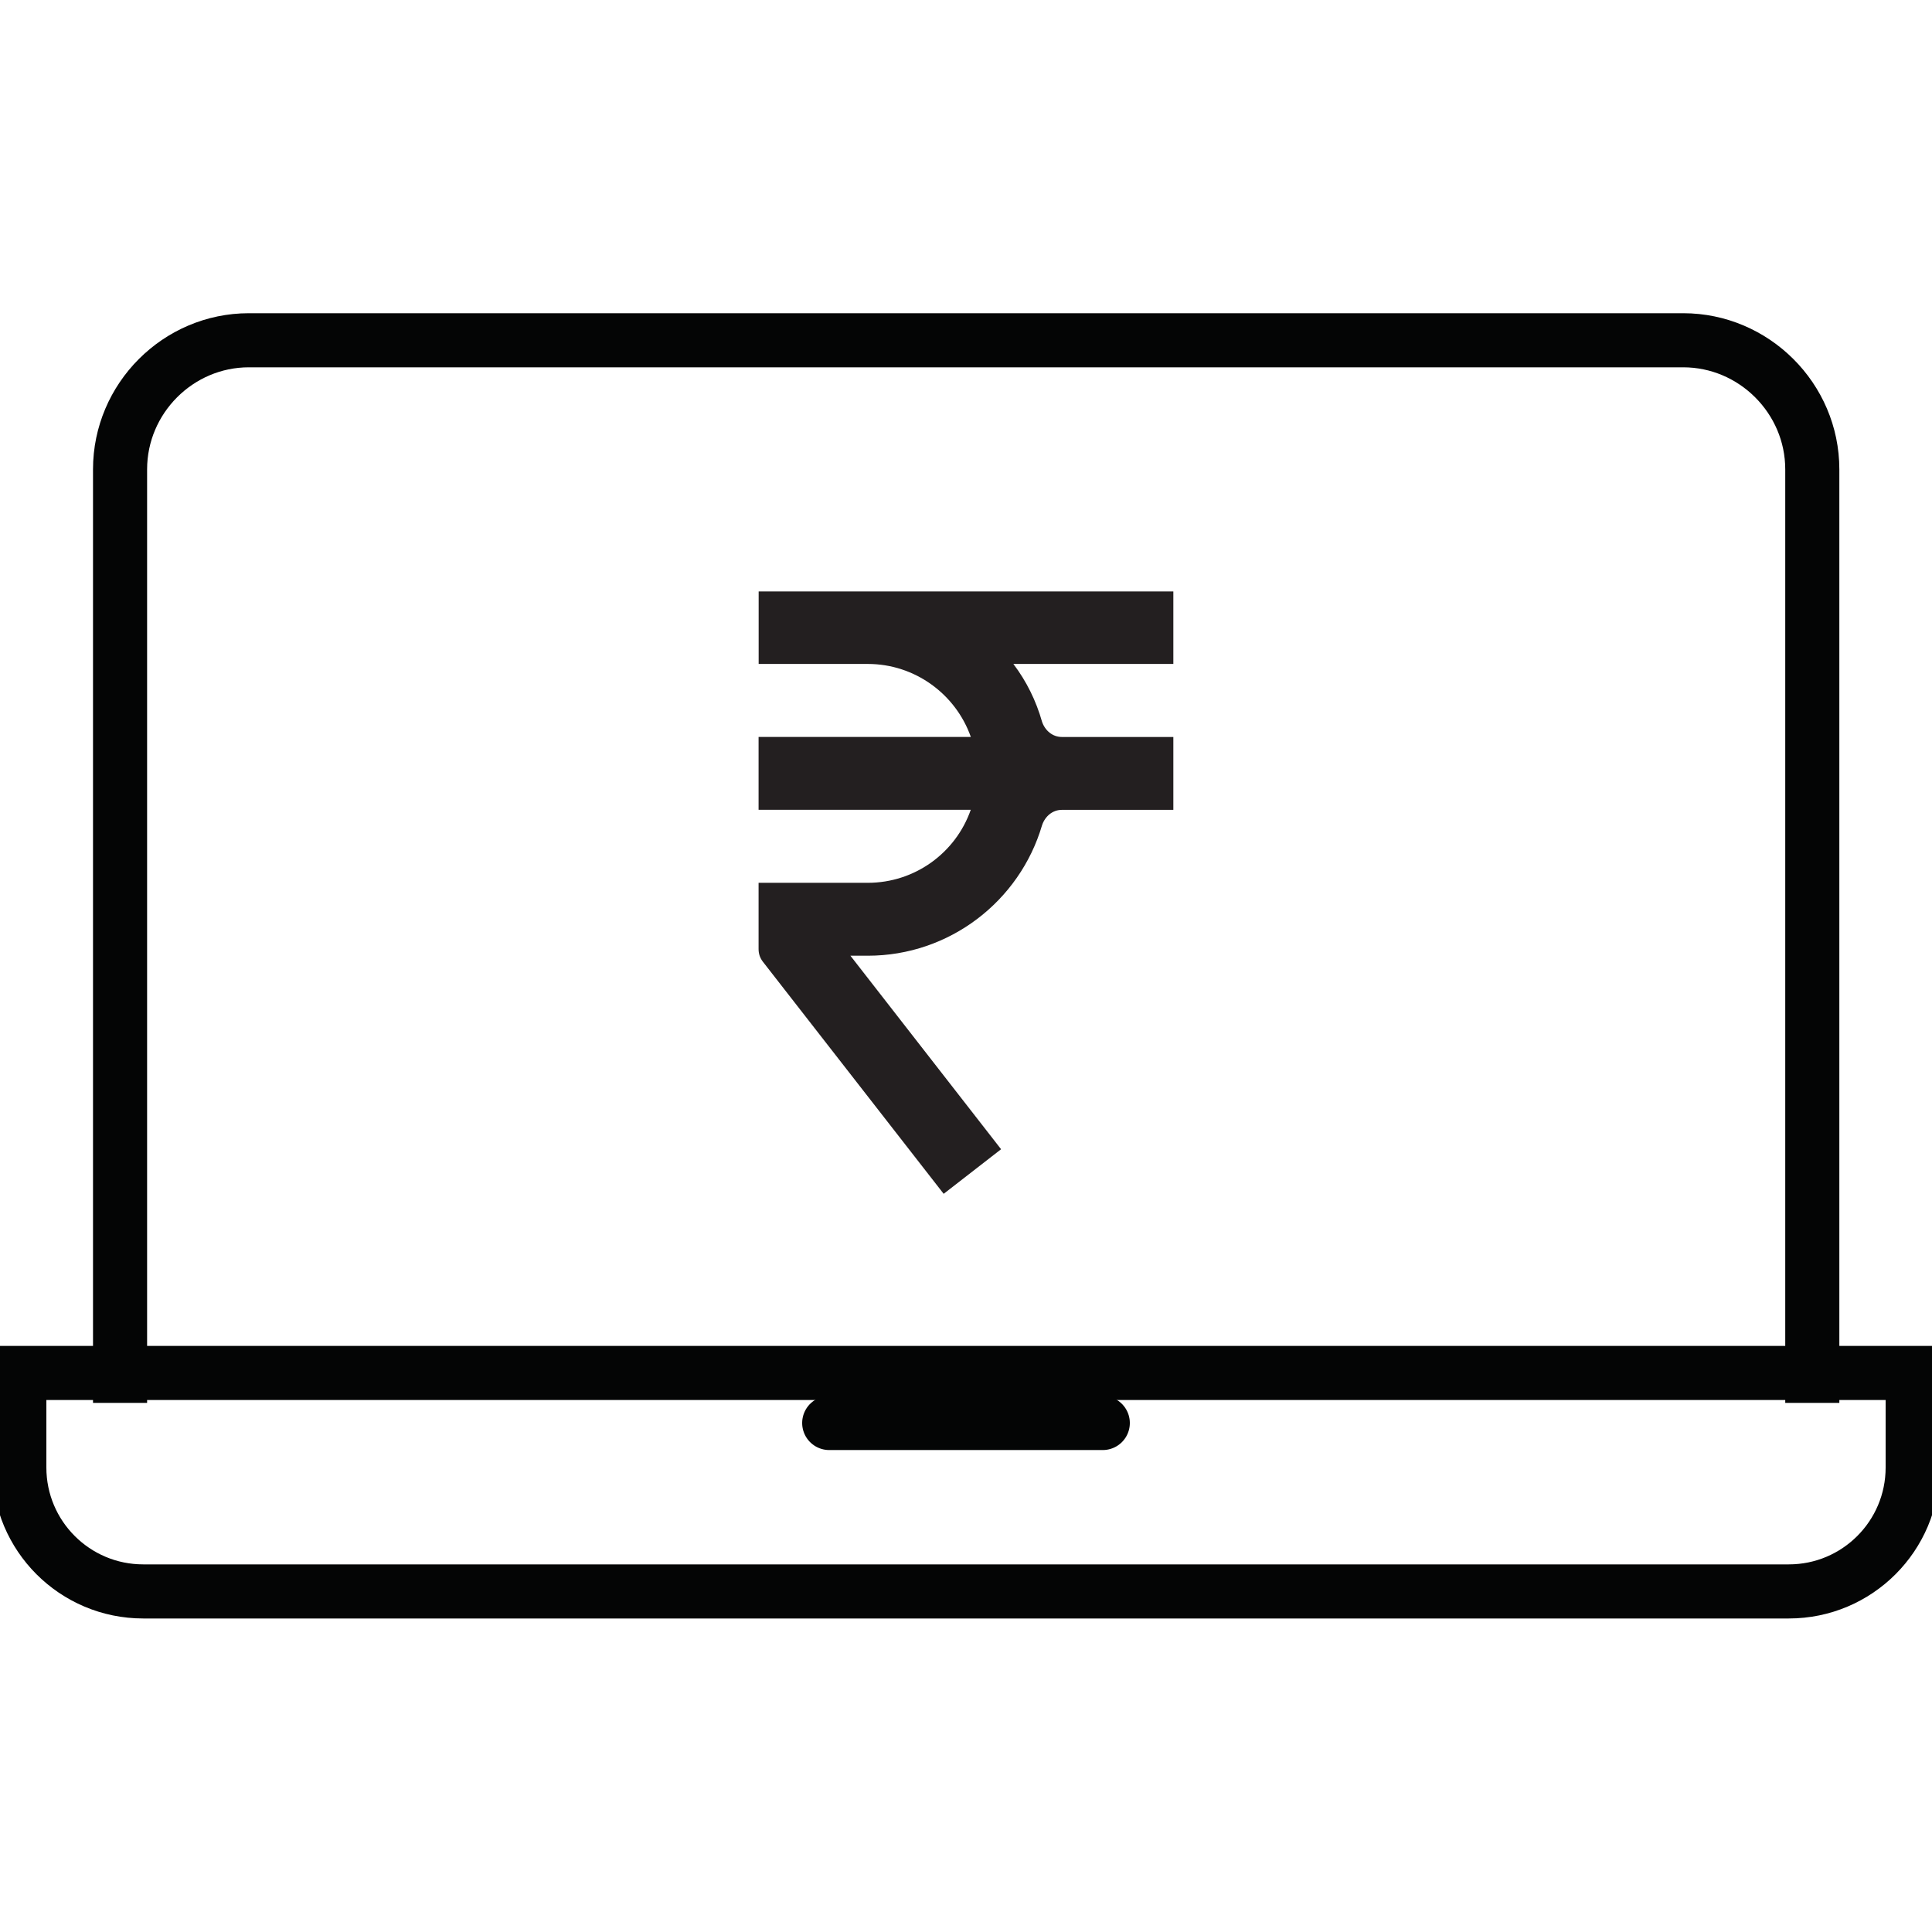
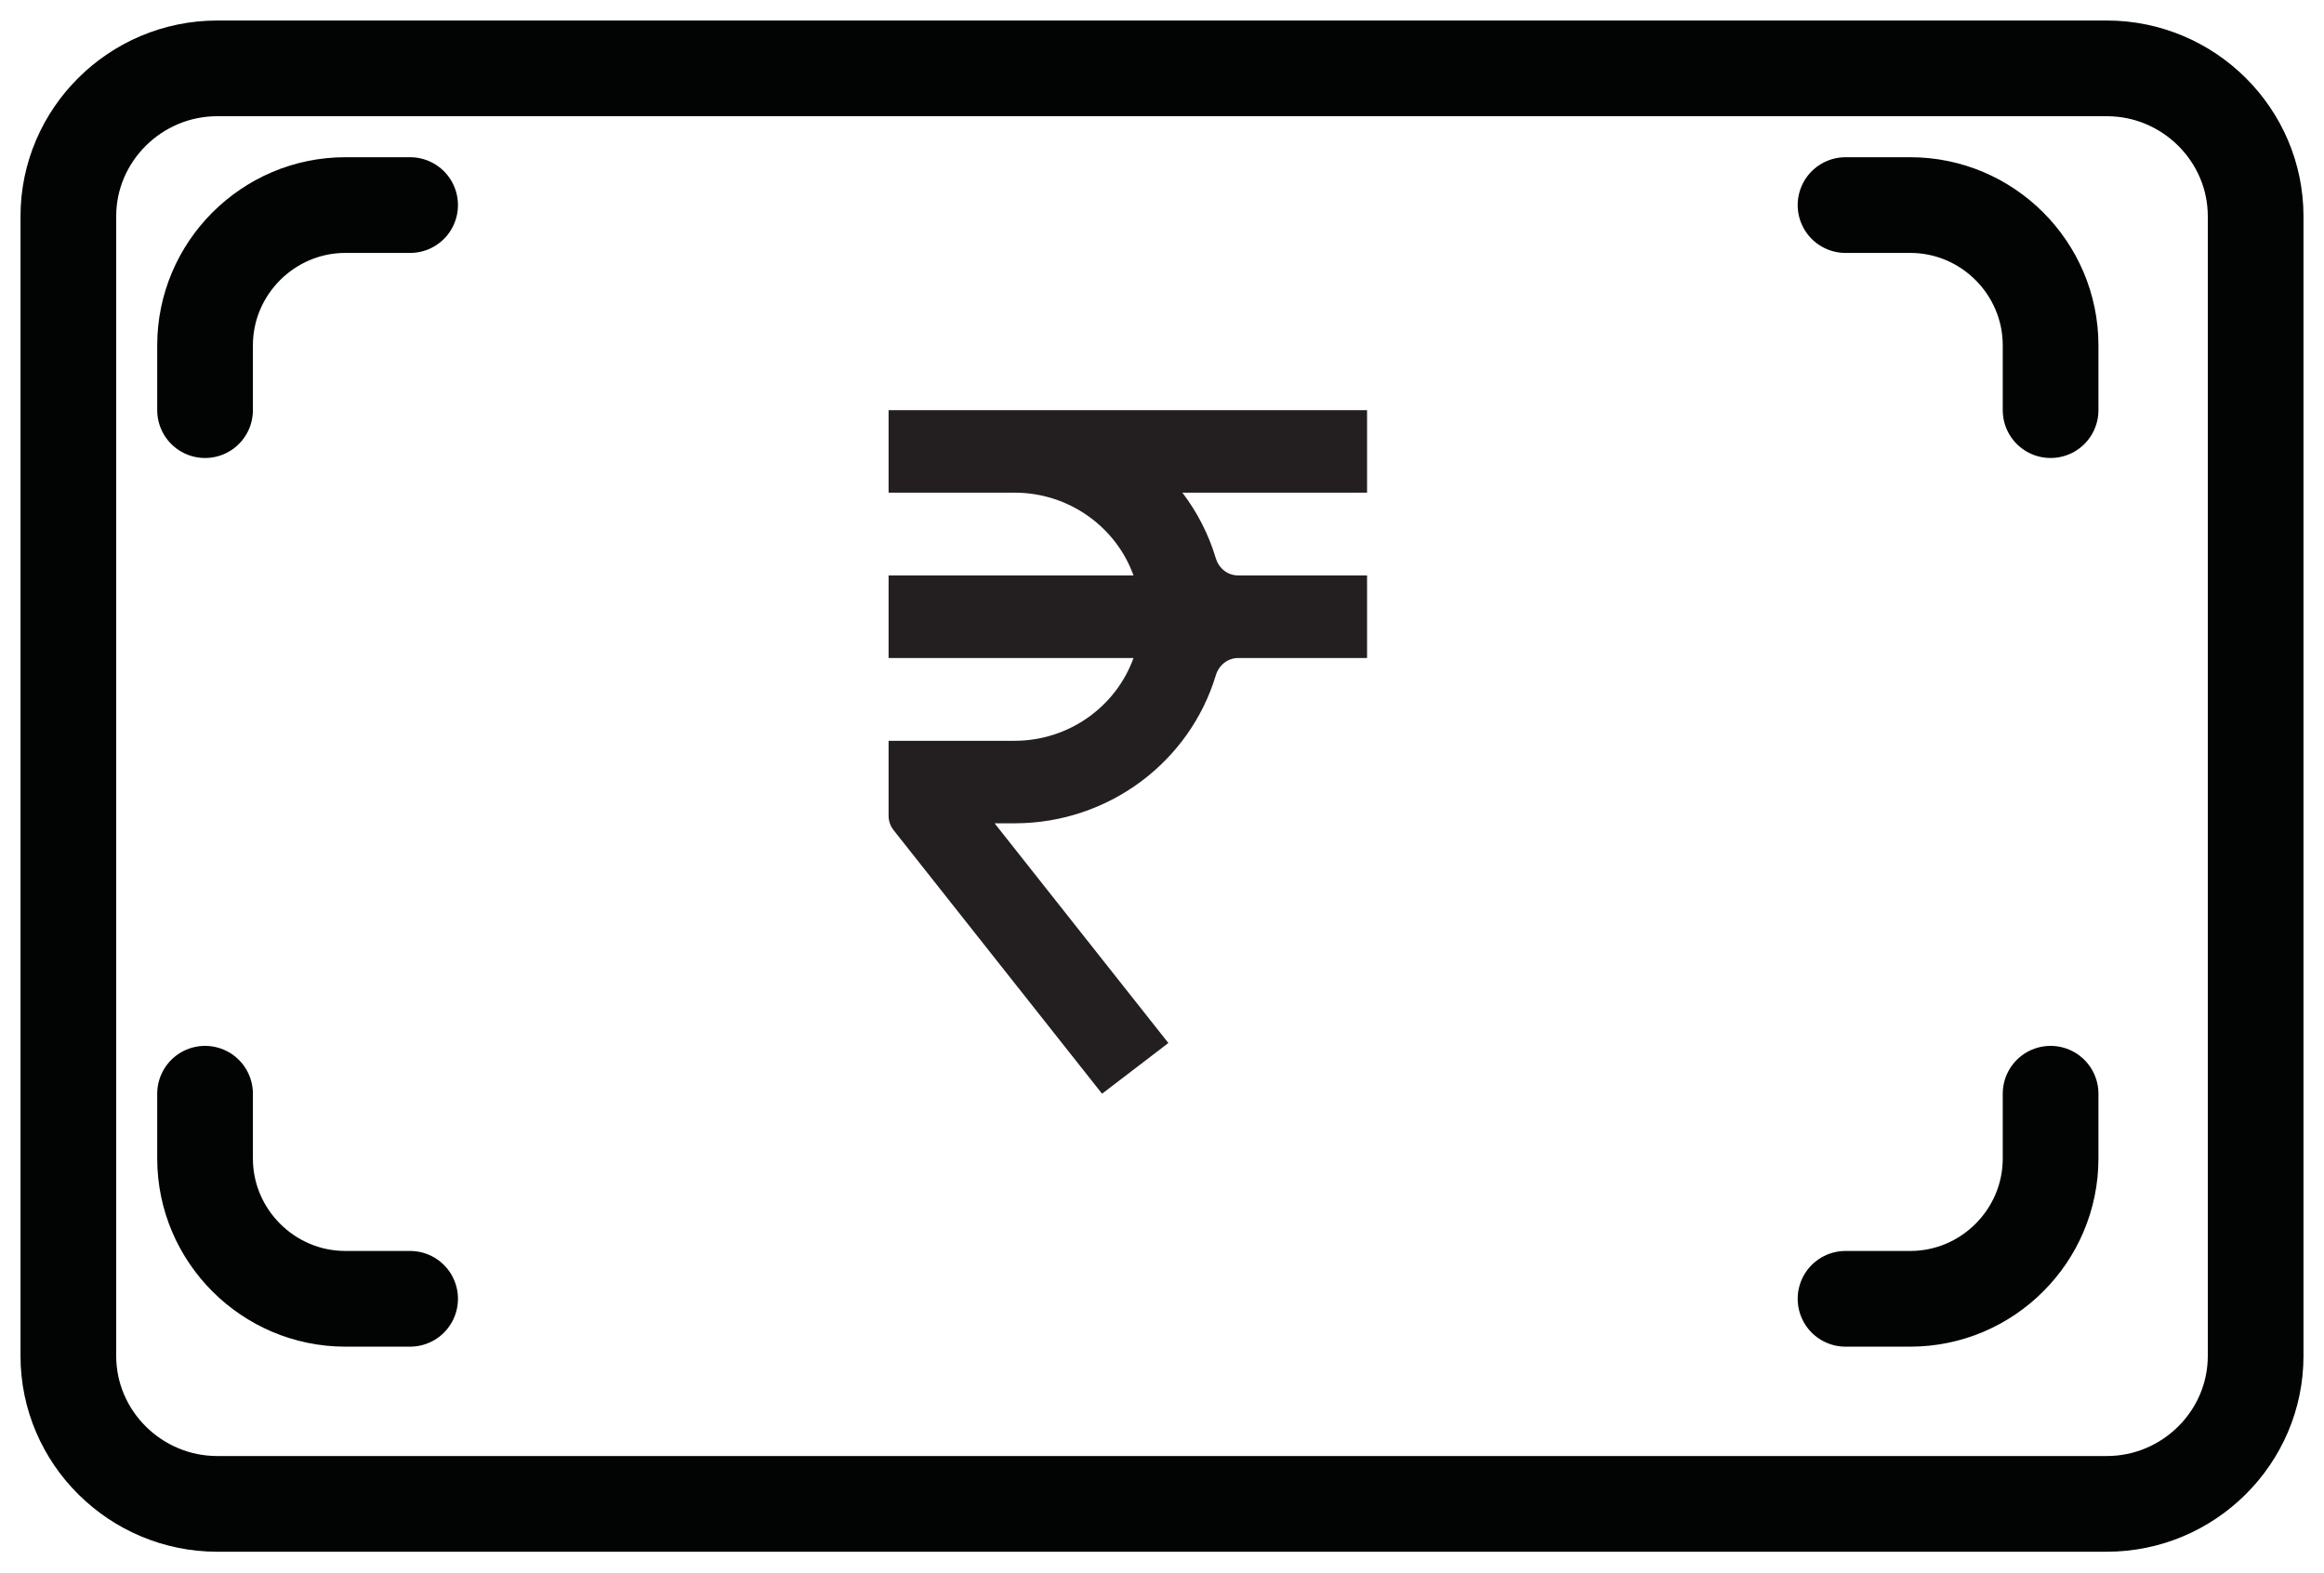
- <svg xmlns="http://www.w3.org/2000/svg" version="1.1" id="Layer_1" x="0px" y="0px" width="50px" height="50px" viewBox="0 0 50 50" enable-background="new 0 0 50 50" xml:space="preserve">
-   <g id="Desktop-_x2F_-Checkout-1">
-     <g id="Desktop-Checkout_PAYMENT" transform="translate(-155, -1091)">
-       <g id="Group-24" transform="translate(155, 1090)">
-         <g id="Net">
-           <g id="Page-1" transform="translate(0, 1)">
-             <path id="Stroke-1" fill="none" stroke="#040505" stroke-width="1.4" d="M46.294,41.186H3.707       c-1.772,0-3.207-1.436-3.207-3.207v-2.447h49v2.447C49.5,39.75,48.065,41.186,46.294,41.186z" />
-             <path id="Stroke-3" fill="none" stroke="#040505" stroke-width="1.4" d="M3.107,36.307V12.147c0-1.837,1.504-3.341,3.333-3.341       h37.122c1.829,0,3.34,1.503,3.34,3.341v24.159" />
-             <path id="Stroke-5" fill="none" stroke="#040505" stroke-width="1.4" stroke-linecap="round" d="M21.46,36.827h7.08" />
-             <path id="Fill-7" fill="#231F20" d="M25.125,19.072c-0.39-1.107-1.447-1.889-2.665-1.889h-2.826v-1.877h10.732v1.877h-4.14       c0.341,0.45,0.589,0.955,0.743,1.499c0.078,0.225,0.271,0.391,0.512,0.391h2.885v1.886h-2.884       c-0.241,0-0.436,0.166-0.514,0.399c-0.578,1.965-2.396,3.376-4.509,3.376h-0.45l3.899,5.008l-1.486,1.154l-4.683-6.012       c-0.072-0.096-0.107-0.203-0.107-0.322v-1.715h2.826c1.218,0,2.275-0.774,2.665-1.889h-5.491v-1.886H25.125z" />
-           </g>
-         </g>
+ <svg xmlns="http://www.w3.org/2000/svg" width="34px" height="23px" viewBox="0 0 34 23" version="1.1">
+   <defs />
+   <g id="5-Select-coupon-Copy-5" stroke="none" stroke-width="1" fill="none" fill-rule="evenodd" transform="translate(-37, -801)">
+     <g id="Payment-menthod" transform="translate(16, 150)">
+       <g id="Page-1" transform="translate(22, 652)">
+         <path d="M26,18 L26.948,18 C28.077,18 29,17.077 29,15.948 L29,15" id="Stroke-1" stroke="#020303" stroke-width="1.4" stroke-linecap="round" />
+         <path d="M5,2 L4.052,2 C2.924,2 2,2.923 2,4.052 L2,5" id="Stroke-3" stroke="#020303" stroke-width="1.4" stroke-linecap="round" />
+         <path d="M26,2 L26.948,2 C28.077,2 29,2.923 29,4.052 L29,5" id="Stroke-5" stroke="#020303" stroke-width="1.4" stroke-linecap="round" />
+         <path d="M5,18 L4.052,18 C2.924,18 2,17.077 2,15.948 L2,15" id="Stroke-7" stroke="#020303" stroke-width="1.4" stroke-linecap="round" />
+         <path d="M29.822,21 L2.179,21 C0.981,21 0,20.027 0,18.836 L0,2.164 C0,0.973 0.981,0 2.179,0 L29.822,0 C31.02,0 32,0.973 32,2.164 L32,18.836 C32,20.027 31.02,21 29.822,21 Z" id="Stroke-9" stroke="#020303" stroke-width="1.4" />
+         <path d="M15.583,7.418 C15.327,6.706 14.636,6.207 13.843,6.207 L12,6.207 L12,5 L19,5 L19,6.207 L16.298,6.207 C16.518,6.495 16.683,6.819 16.787,7.166 C16.831,7.313 16.959,7.418 17.114,7.418 L19,7.418 L19,8.626 L17.115,8.626 C16.96,8.626 16.831,8.732 16.787,8.88 C16.407,10.14 15.223,11.044 13.843,11.044 L13.551,11.044 L16.093,14.258 L15.123,15 L12.073,11.144 C12.026,11.083 12,11.01 12,10.934 L12,9.837 L13.843,9.837 C14.636,9.837 15.327,9.338 15.583,8.626 L12,8.626 L12,7.418 L15.583,7.418 Z" id="Fill-11" fill="#231F20" />
      </g>
    </g>
  </g>
</svg>
